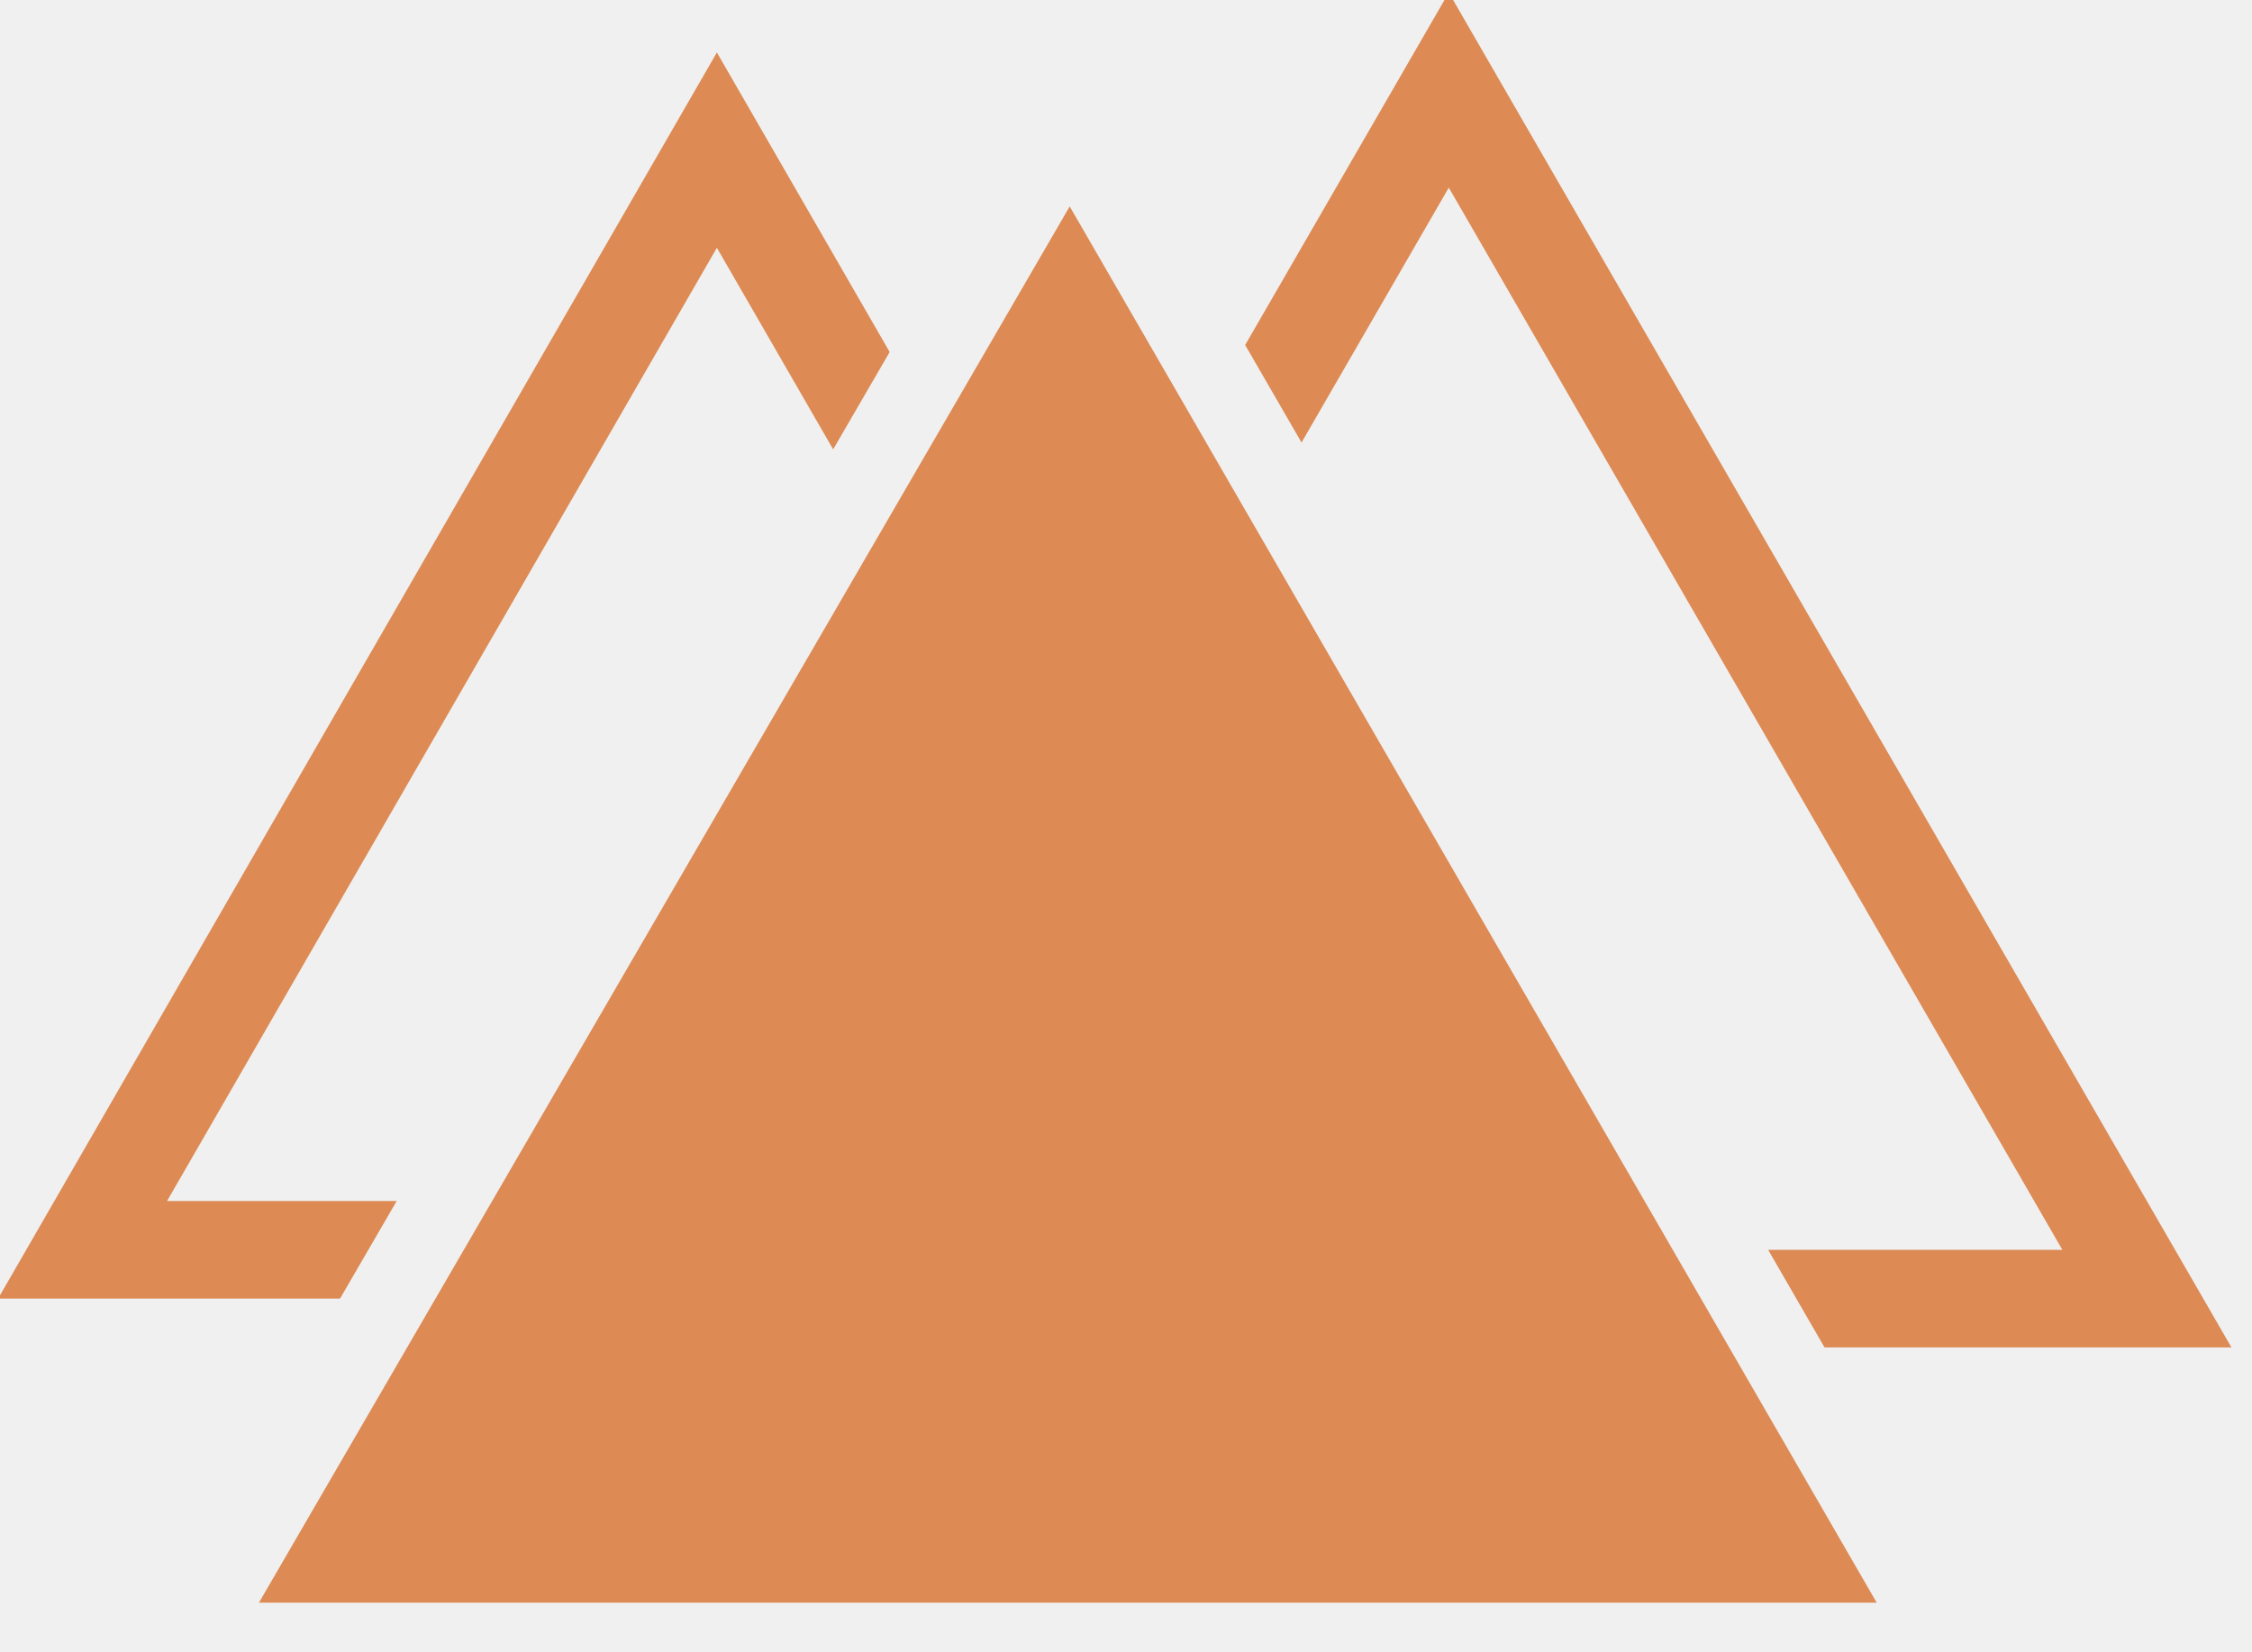
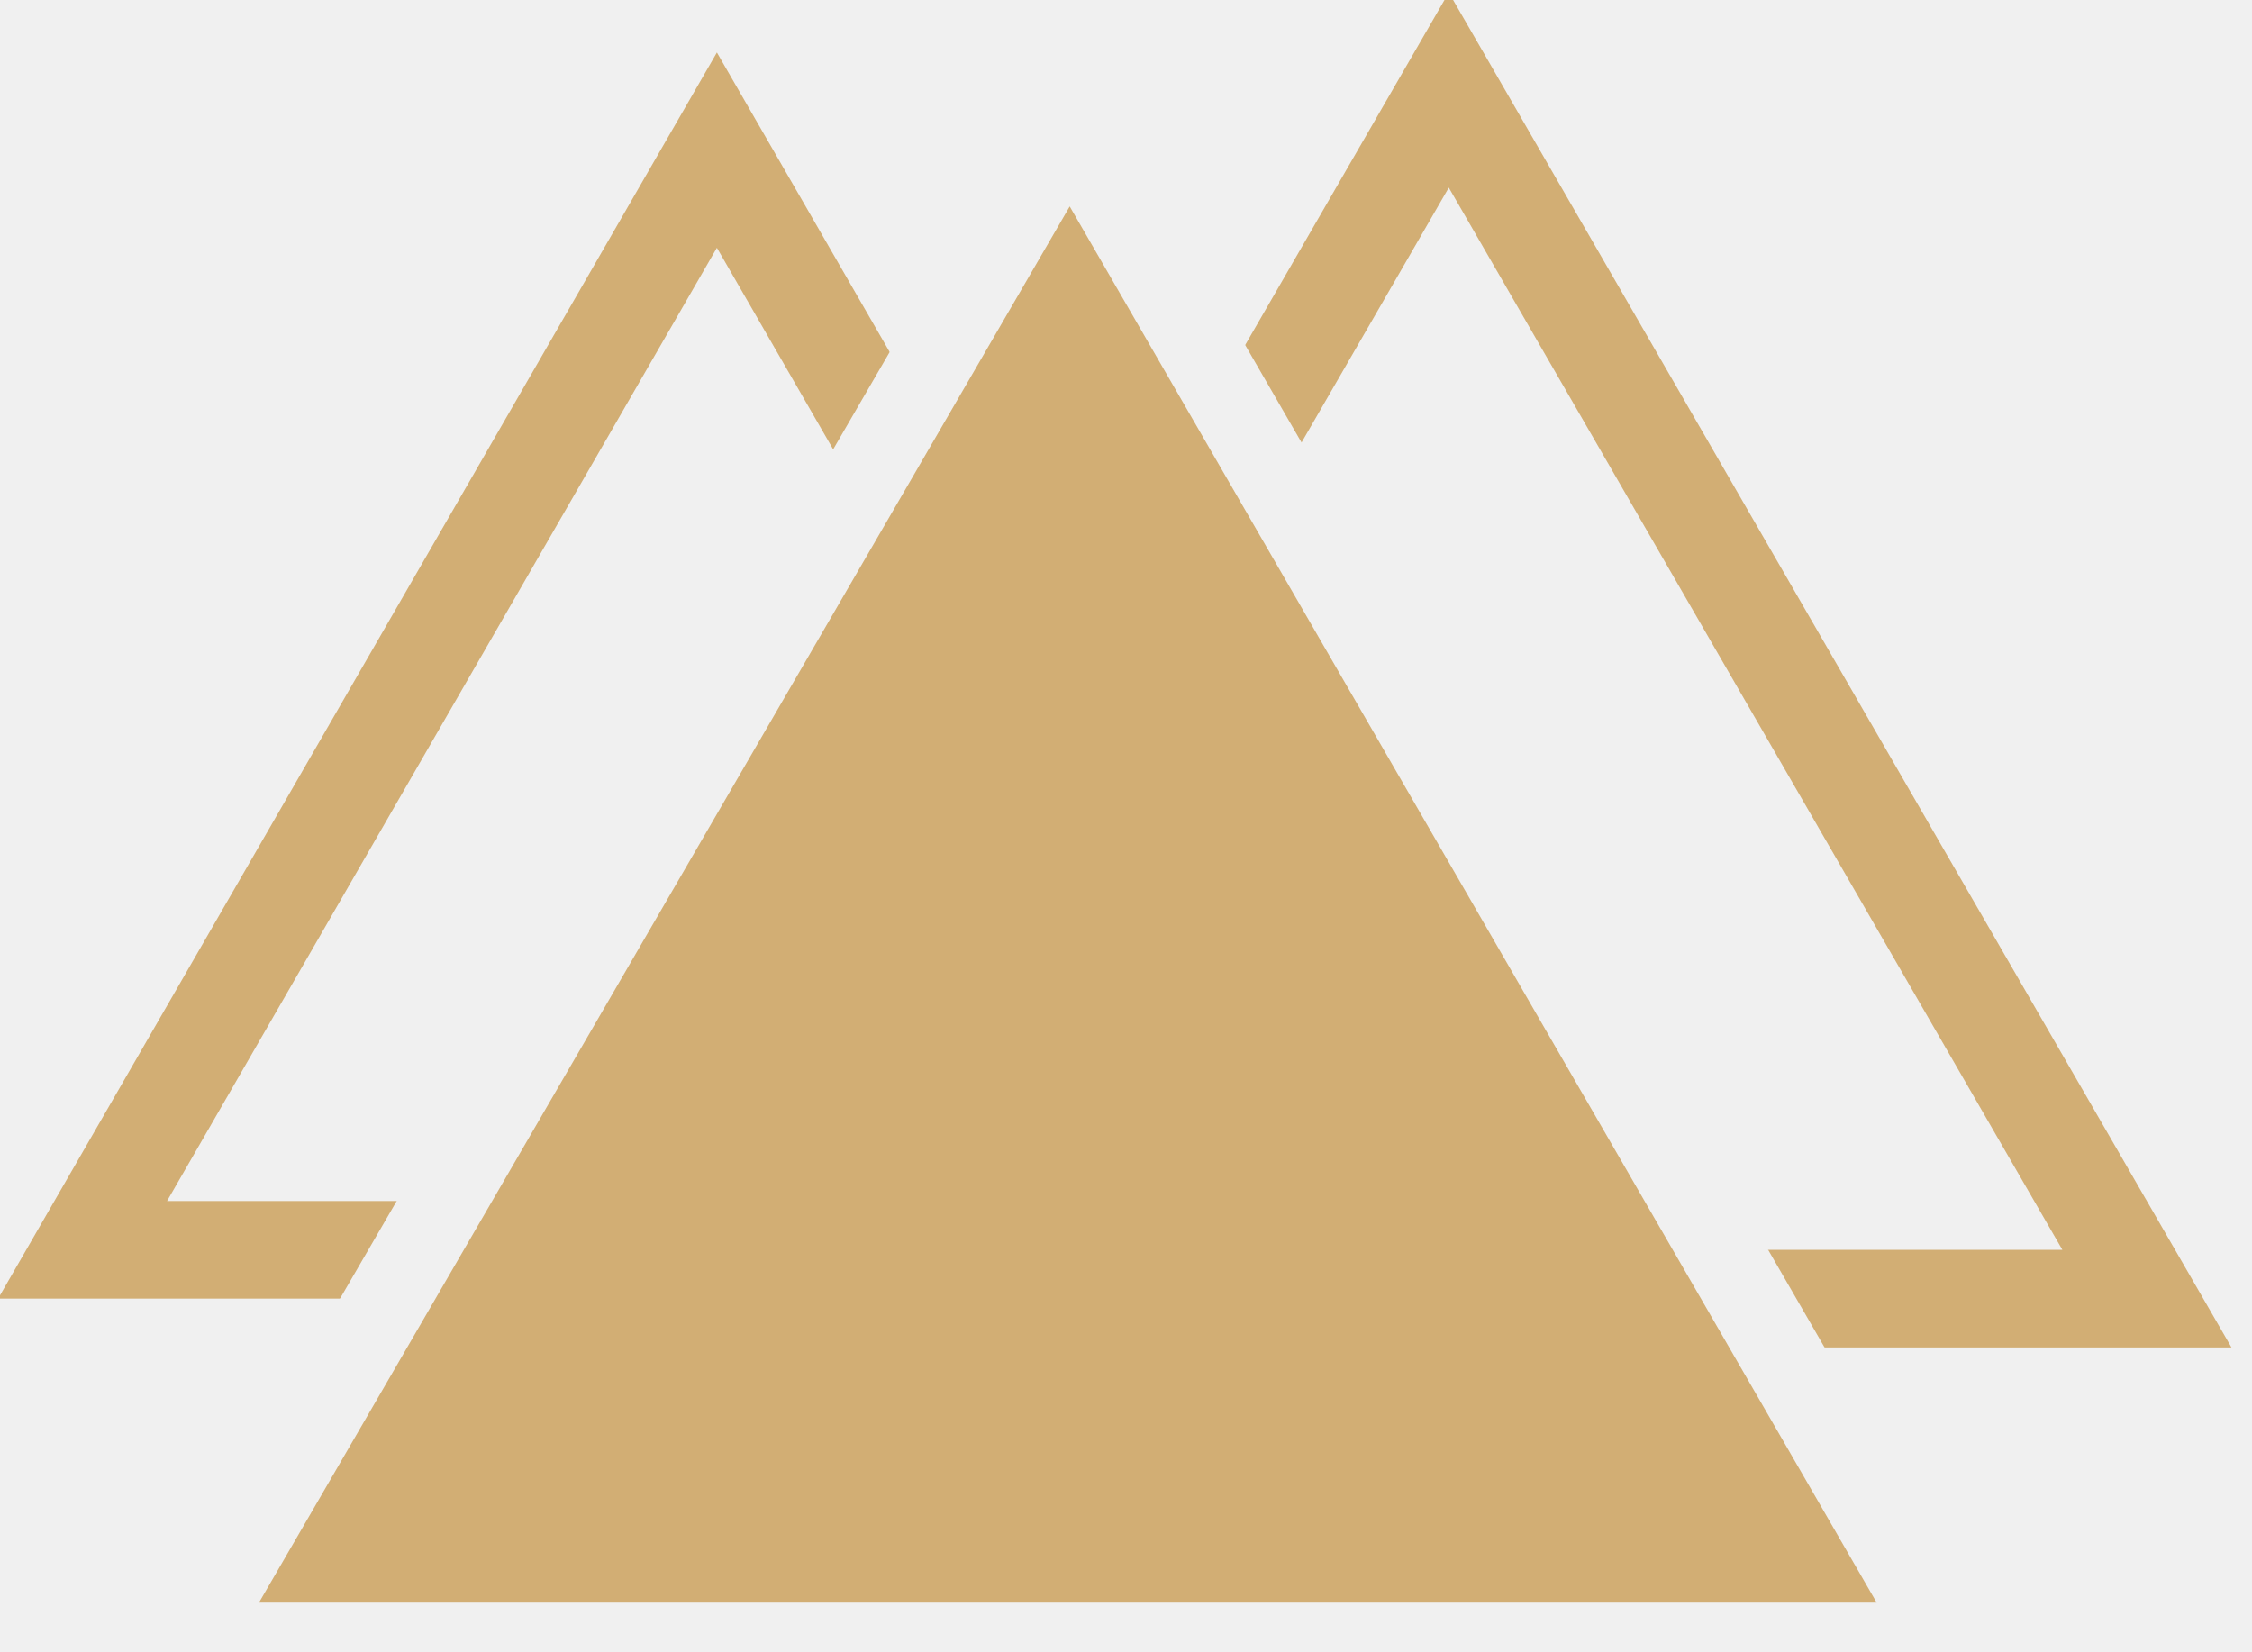
<svg xmlns="http://www.w3.org/2000/svg" viewBox="250 240 600 440" role="img" aria-labelledby="t">
  <defs>
    <mask id="m" maskUnits="userSpaceOnUse" x="0" y="0" width="1080" height="1080">
      <rect width="1080" height="1080" fill="#fff" />
      <polygon points="535,295 319,667 750,667" fill="#000" stroke="#000" stroke-width="44" stroke-linejoin="miter" />
    </mask>
  </defs>
-   <g fill="none" stroke="#dd8a54" stroke-width="26" stroke-linejoin="miter" mask="url(#m)">
+   <g fill="none" stroke="#d2ae74" stroke-width="26" stroke-linejoin="miter" mask="url(#m)">
    <polygon points="441,280 272,573 610,573" />
    <polygon points="636,264 450,586 822,586" />
  </g>
-   <polygon points="535,295 319,667 750,667" fill="#dd8a54" />
+   <polygon points="535,295 319,667 750,667" fill="#d2ae74" />
</svg>
